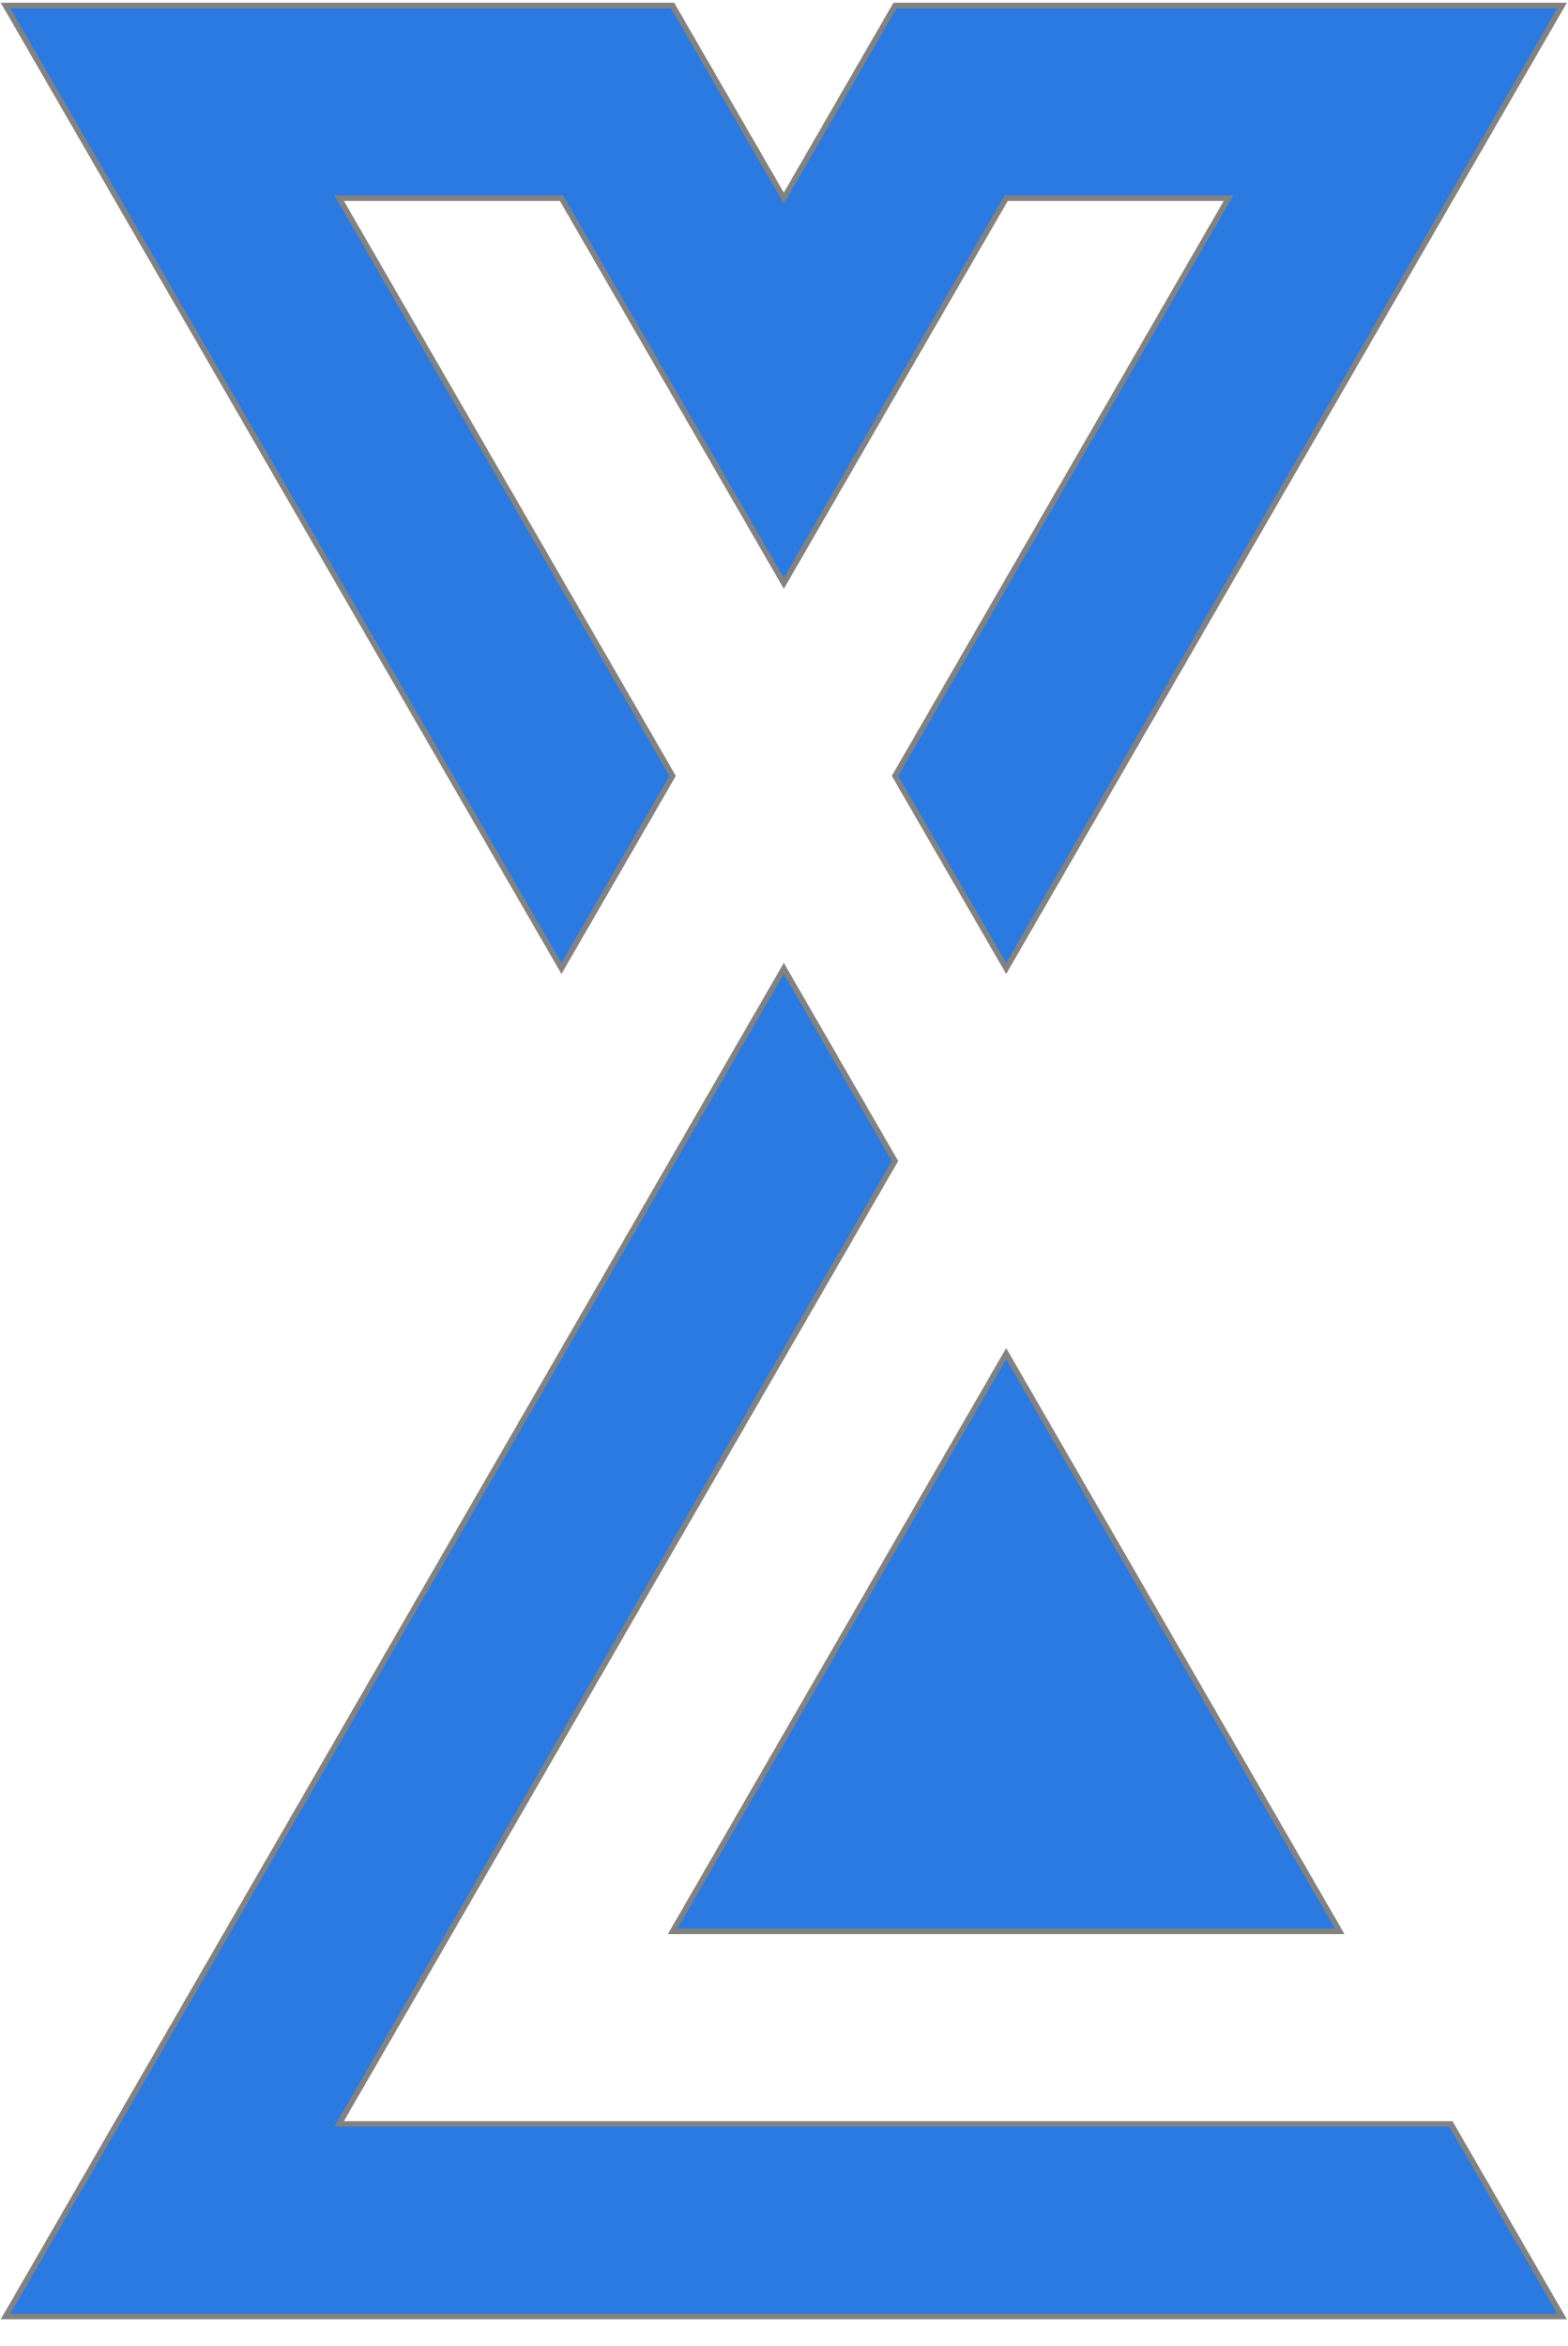
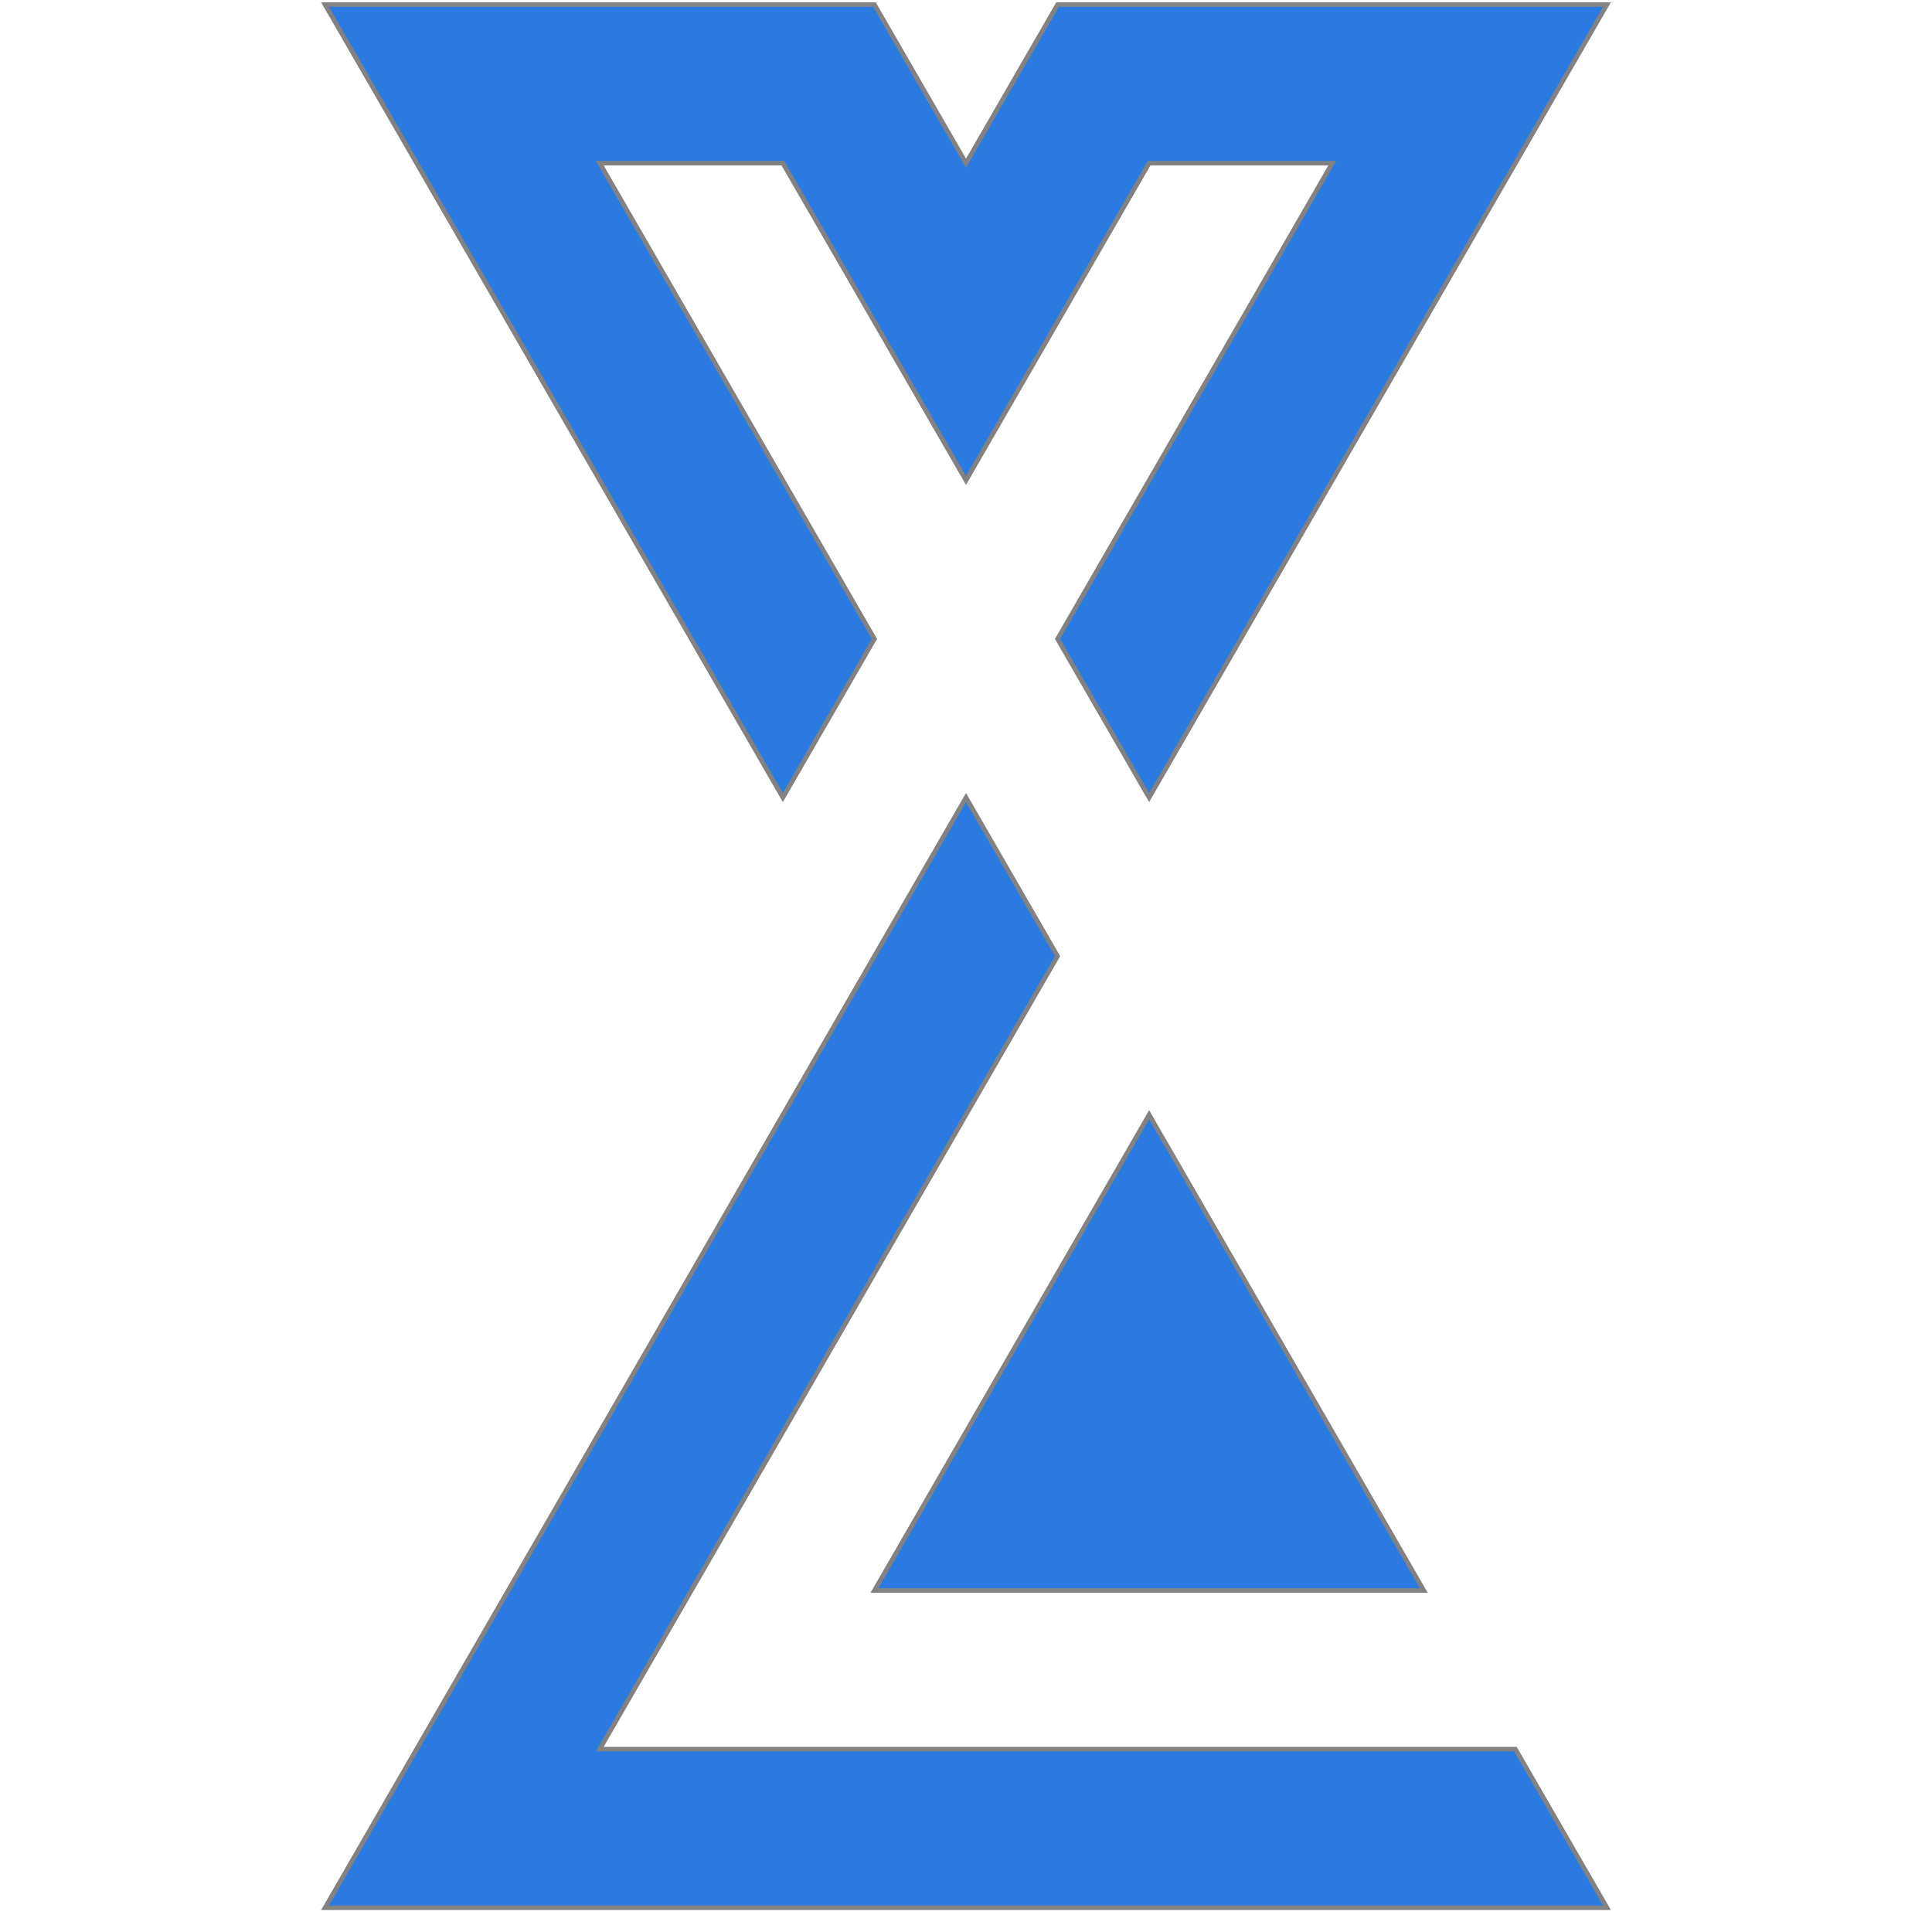
- <svg xmlns="http://www.w3.org/2000/svg" id="landing_logo" viewBox="0 0 282 422" preserveAspectRatio="xMidYMid meet" version="1.1">
-   <path id="M" d="M101,174.205 L1,1 L121,1 L141,35.641 L161,1 L281,1 L181,174.205 L161,139.564 L221,35.641 L181,35.641 L141,104.923 L101,35.641 L61,35.641 L121,139.564 L101,174.205 Z" stroke="#828282" fill="#2a7ae2" />
-   <path id="L" d="M141,174.205 L1,416.692 L281,416.692 L261,382.051 L61,382.051 L161,208.846 L141,174.205 Z" stroke="#828282" fill="#2a7ae2" />
-   <path id="triangle" d="M181,243.487 L121,347.410 L241,347.410 L181,243.487 Z" stroke="#828282" fill="#2a7ae2" />
+ <svg xmlns="http://www.w3.org/2000/svg" id="landing_logo" viewBox="0 0 422 422" preserveAspectRatio="xMidYMid meet" version="1.2">
+   <path id="M" d="M171,174.205 L71,1 L191,1 L211,35.641 L231,1 L351,1 L251,174.205 L231,139.564 L291,35.641 L251,35.641 L211,104.923 L171,35.641 L131,35.641 L191,139.564 L171,174.205 Z" stroke="#828282" fill="#2a7ae2" />
+   <path id="L" d="M211,174.205 L71,416.692 L351,416.692 L331,382.051 L131,382.051 L231,208.846 L211,174.205 Z" stroke="#828282" fill="#2a7ae2" />
+   <path id="triangle" d="M251,243.487 L191,347.410 L311,347.410 L251,243.487 Z" stroke="#828282" fill="#2a7ae2" />
</svg>
